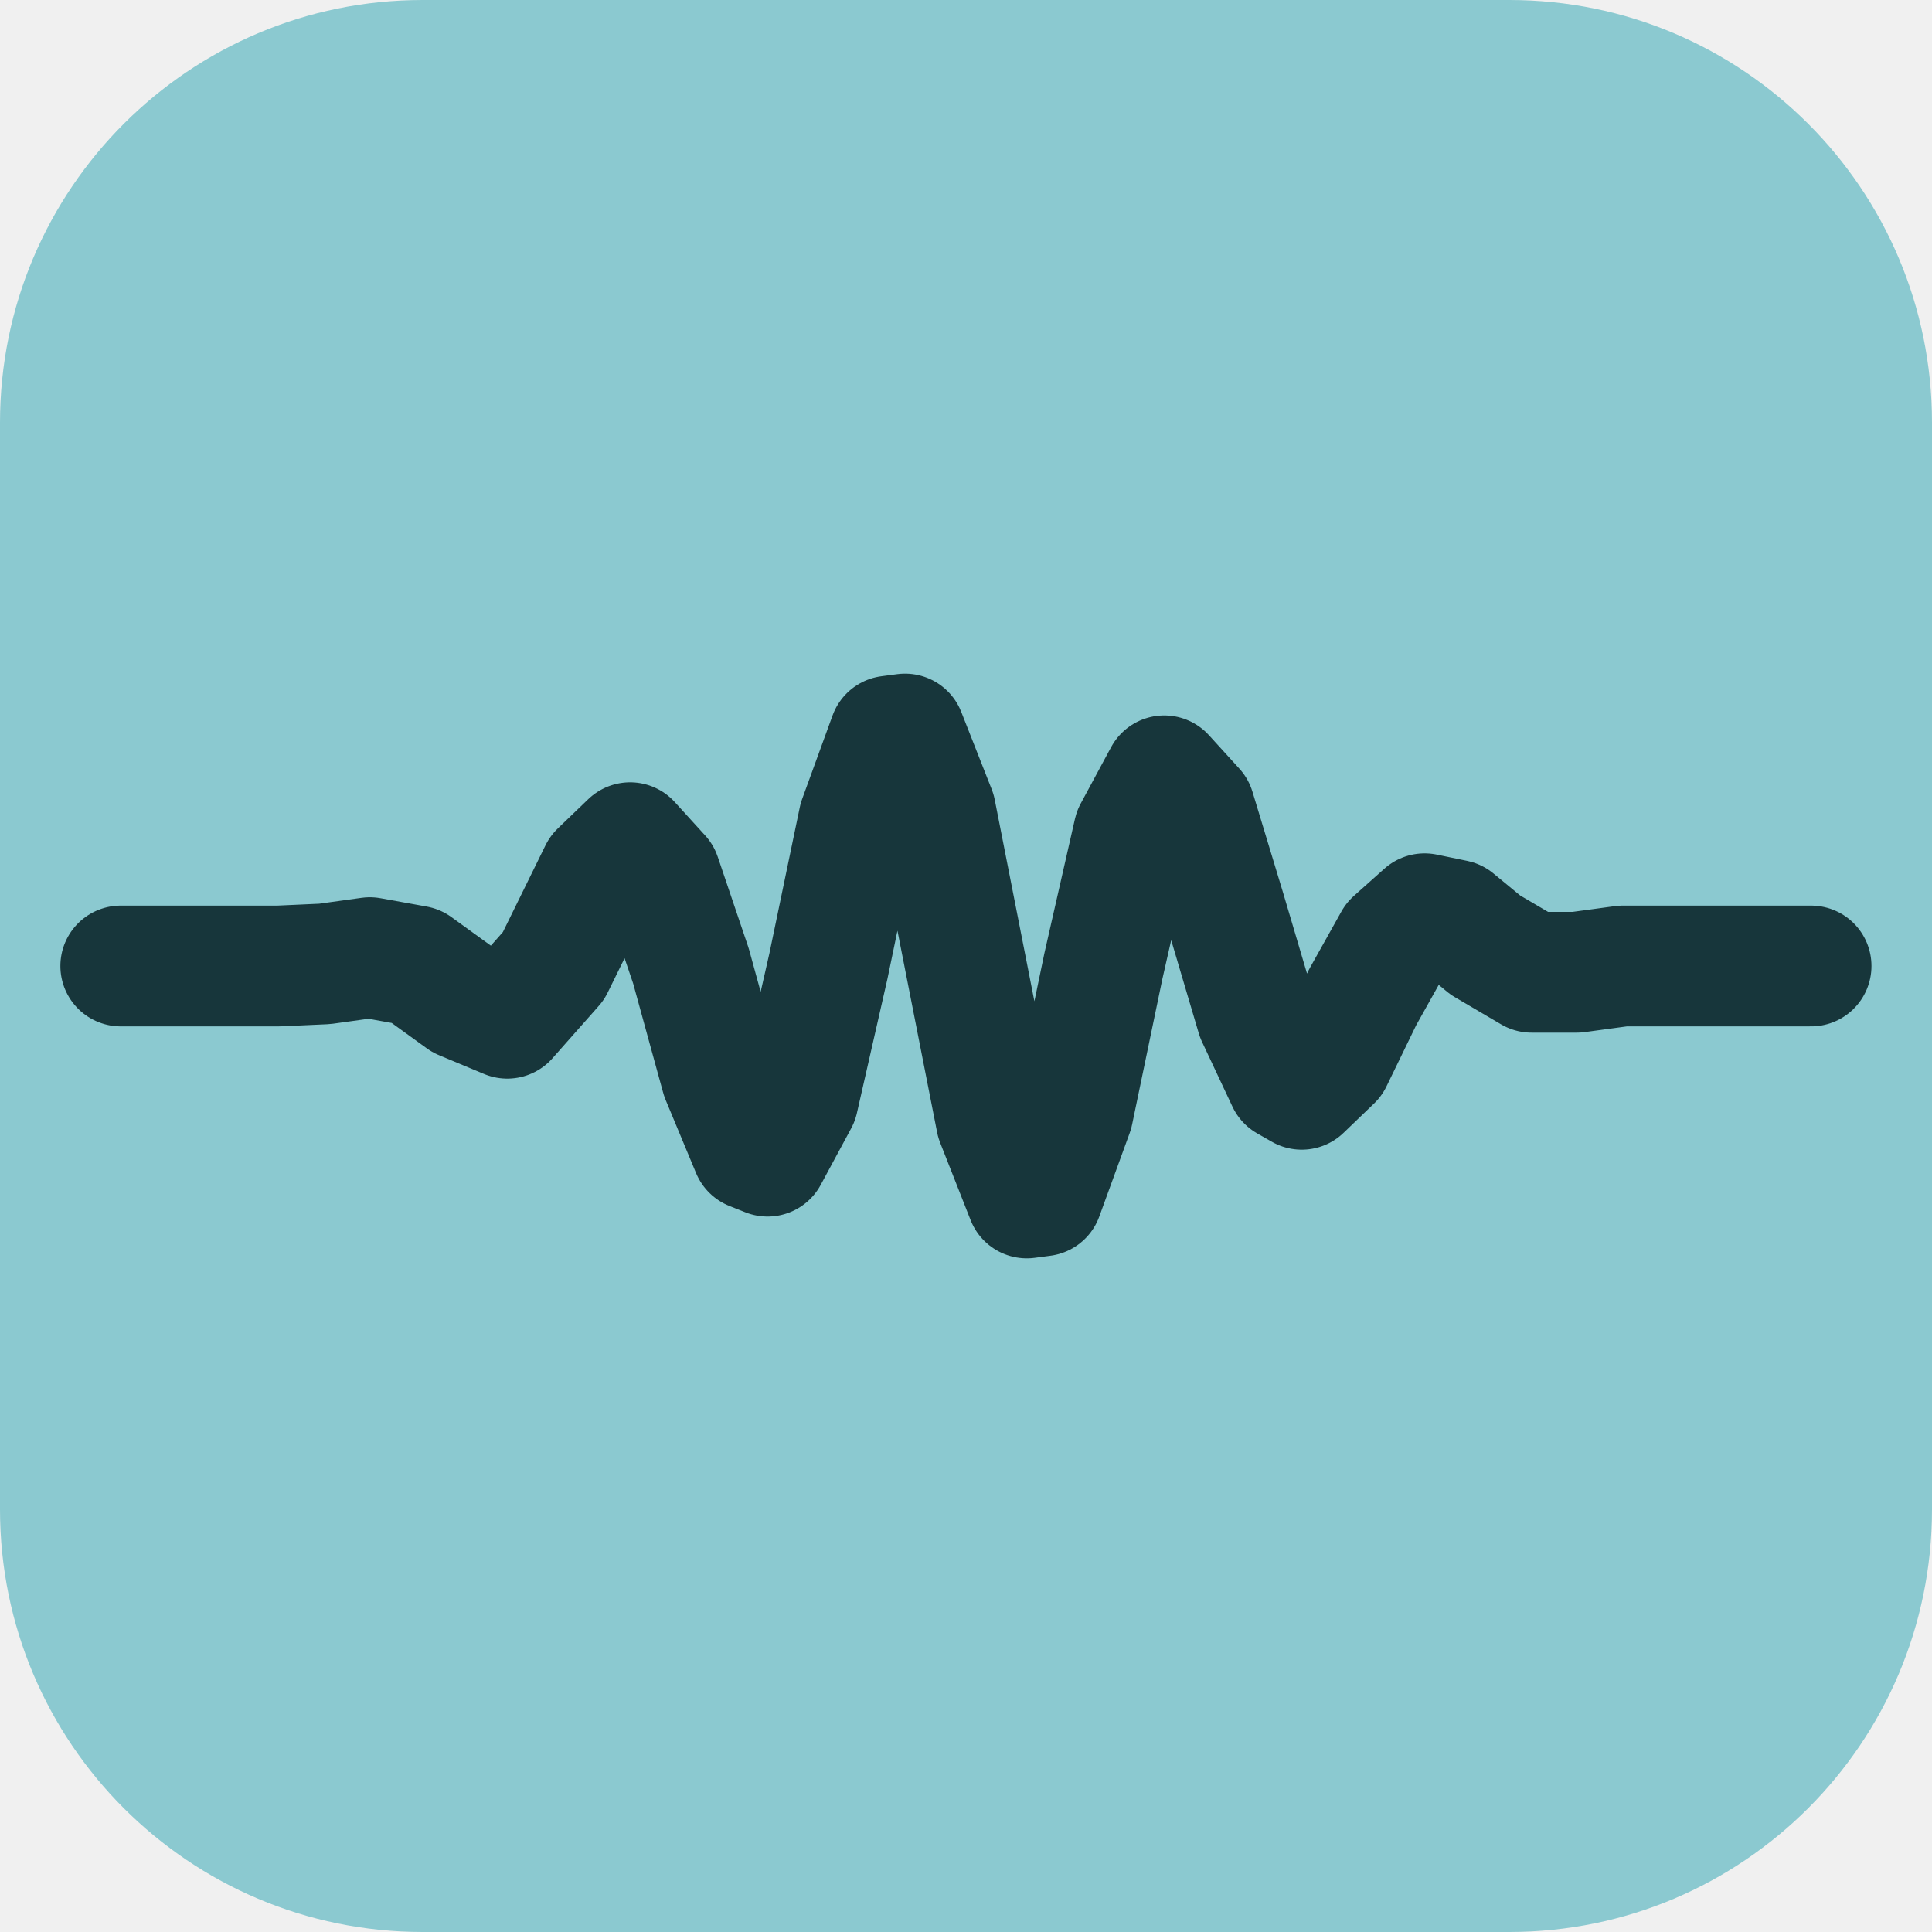
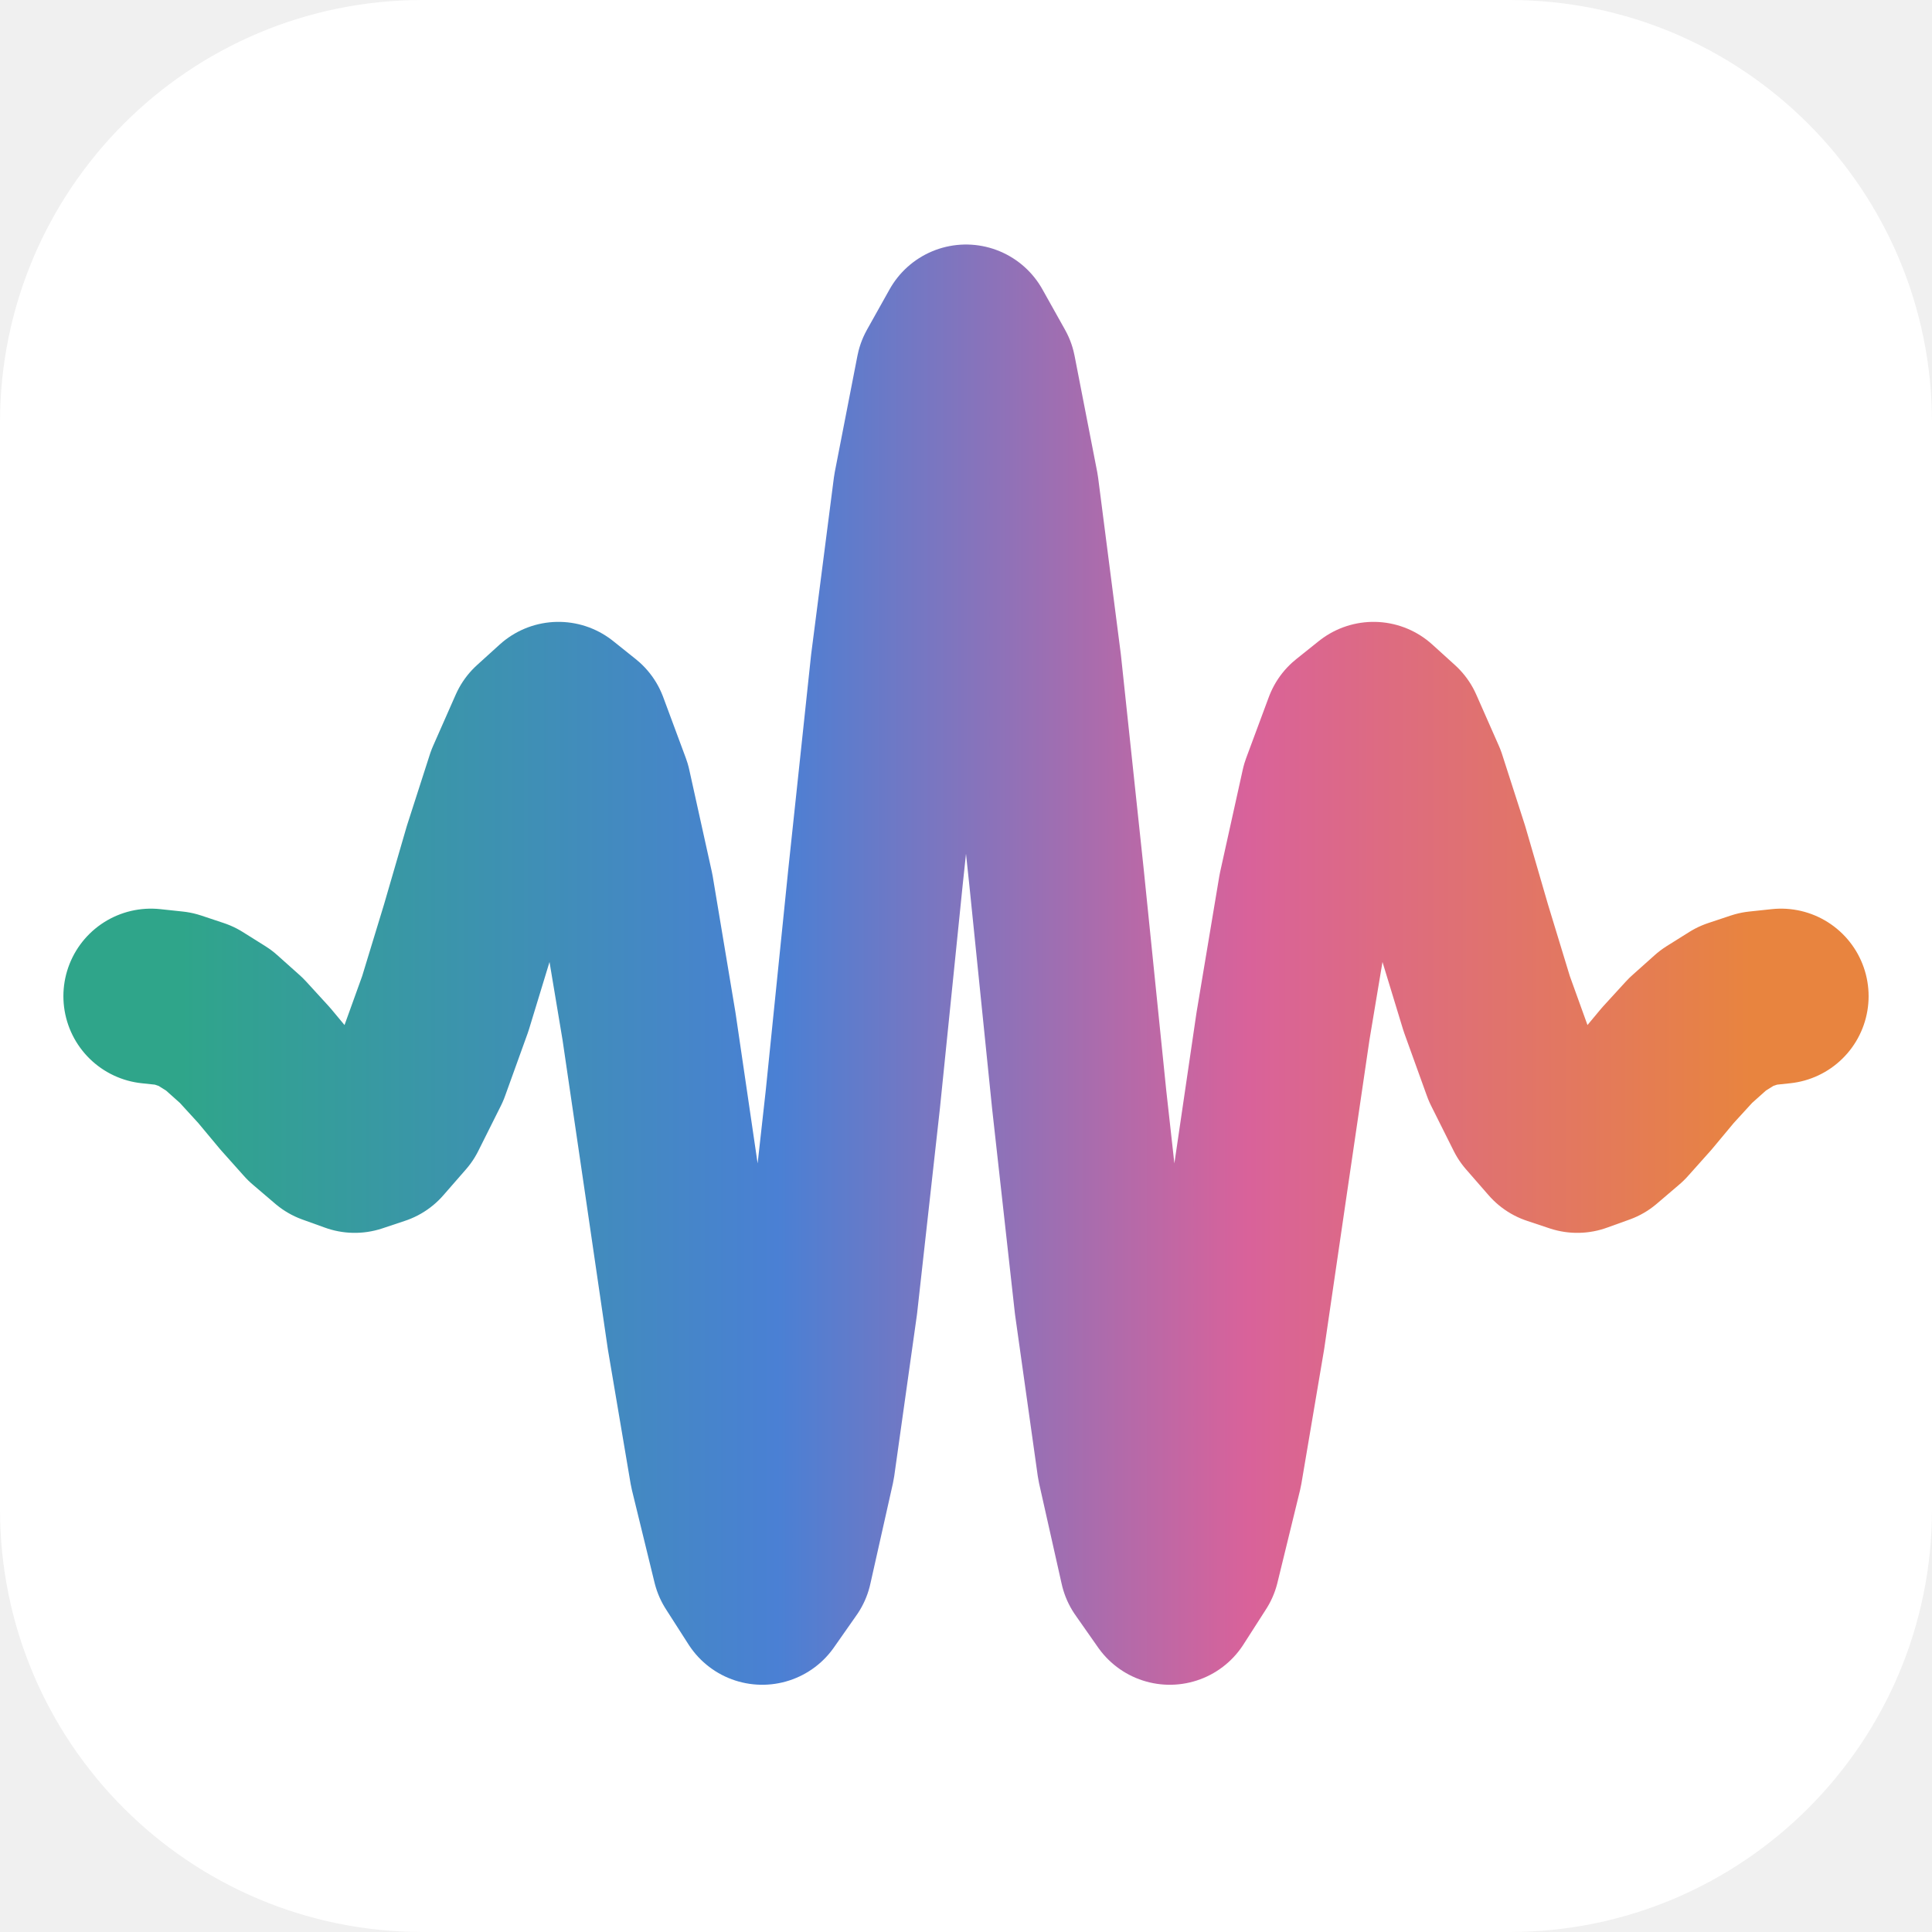
<svg xmlns="http://www.w3.org/2000/svg" viewBox="0 0 64 64">
-   <rect width="64" height="64" rx="14" fill="#8bc9d0" />
-   <g transform="translate(4 23) scale(0.3733 0.6923)">
-     <path vector-effect="non-scaling-stroke" fill="none" stroke="#17363b" stroke-width="4" stroke-linecap="round" stroke-linejoin="round" d="M0.0 13.0 L14.0 13.0 L18.1 12.9 L22.1 12.6 L26.2 13.0 L30.3 14.6 L34.3 15.5 L38.4 13.0 L42.5 8.5 L45.2 7.1 L47.9 8.7 L50.6 13.0 L53.3 18.3 L56.0 21.8 L57.4 22.1 L60.1 19.4 L62.8 13.0 L65.5 6.0 L68.2 2.0 L69.6 1.9 L72.3 5.6 L75.0 13.0 L77.7 20.4 L80.4 24.1 L81.8 24.0 L84.5 20.0 L87.2 13.0 L89.9 6.6 L92.6 3.9 L95.3 5.5 L98.0 10.3 L100.8 15.4 L103.5 18.5 L104.8 18.9 L107.5 17.5 L110.2 14.5 L113.0 11.8 L115.7 10.5 L118.4 10.8 L121.1 12.0 L125.2 13.3 L129.2 13.3 L133.3 13.0 L136.0 13.0 L150.0 13.0" />
-   </g>
+   <defs>
+     <linearGradient id="g" gradientUnits="userSpaceOnUse" x1="6.00" y1="0" x2="58.00" y2="0">
+       <stop offset="0" stop-color="#2fa58a" />
+       <stop offset="0.38" stop-color="#4a80d4" />
+       <stop offset="0.68" stop-color="#d9629a" />
+       <stop offset="1" stop-color="#e8843f" />
+     </linearGradient>
+   </defs>
+   <rect width="64" height="64" rx="14" fill="#ffffff" />
+   <path d="M5.00 33.00 L5.75 33.08 L6.50 33.33 L7.25 33.80 L8.00 34.47 L8.75 35.29 L9.50 36.19 L10.25 37.03 L11.00 37.67 L11.75 37.94 L12.50 37.69 L13.25 36.83 L14.00 35.33 L14.75 33.25 L15.50 30.79 L16.25 28.21 L17.00 25.88 L17.75 24.18 L18.50 23.50 L19.25 24.10 L20.00 26.12 L20.75 29.51 L21.50 34.00 L22.25 39.11 L23.00 44.24 L23.75 48.67 L24.50 51.74 L25.25 52.91 L26.00 51.84 L26.75 48.50 L27.50 43.17 L28.25 36.43 L29.00 29.07 L29.75 22.02 L30.50 16.19 L31.25 12.34 L32.00 11.00 L32.75 12.34 L33.50 16.19 L34.25 22.02 L35.00 29.07 L35.75 36.43 L36.50 43.17 L37.25 48.50 L38.00 51.84 L38.75 52.91 L39.50 51.74 L40.25 48.67 L41.00 44.24 L41.75 39.11 L42.50 34.00 L43.25 29.51 L44.00 26.12 L44.75 24.10 L45.50 23.50 L46.25 24.18 L47.00 25.88 L47.75 28.21 L48.50 30.79 L49.25 33.25 L50.00 35.33 L50.75 36.83 L51.50 37.69 L52.25 37.94 L53.00 37.67 L53.75 37.03 L54.50 36.19 L55.25 35.29 L56.00 34.47 L56.75 33.80 L57.50 33.33 L58.25 33.08 L59.00 33.00" fill="none" stroke-linecap="round" stroke-linejoin="round" stroke="url(#g)" stroke-width="5.8" />
</svg>
